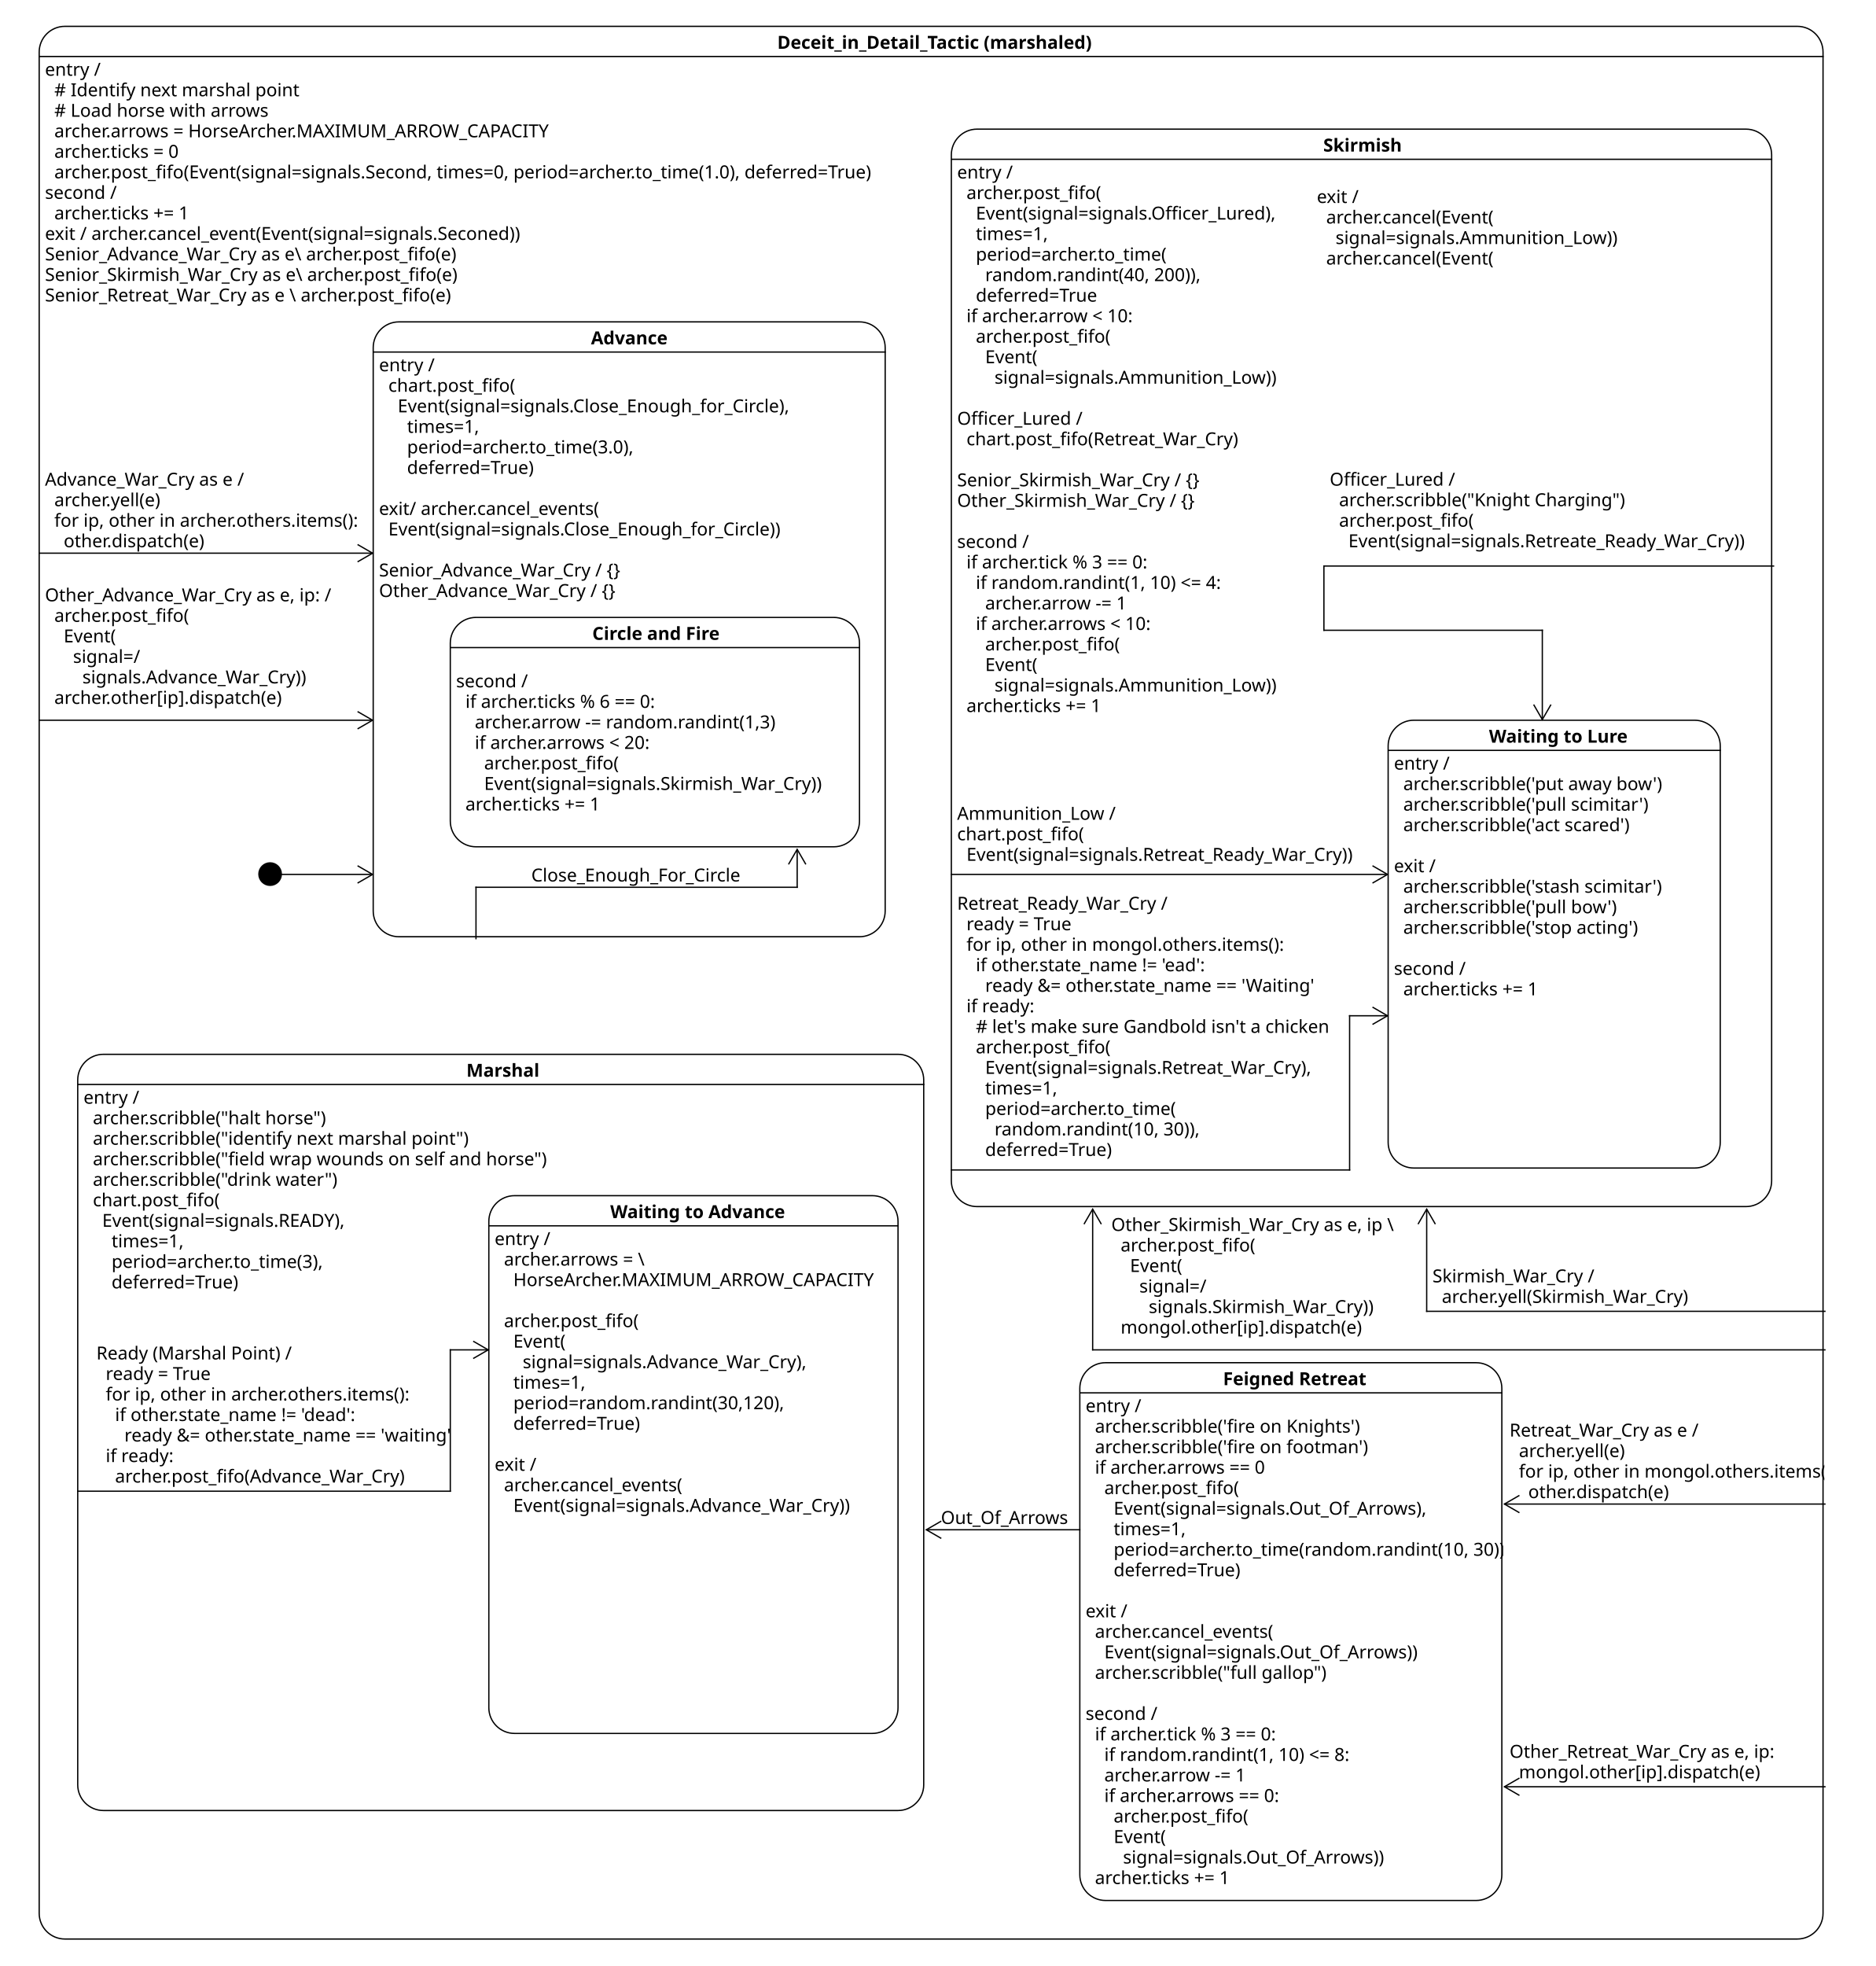
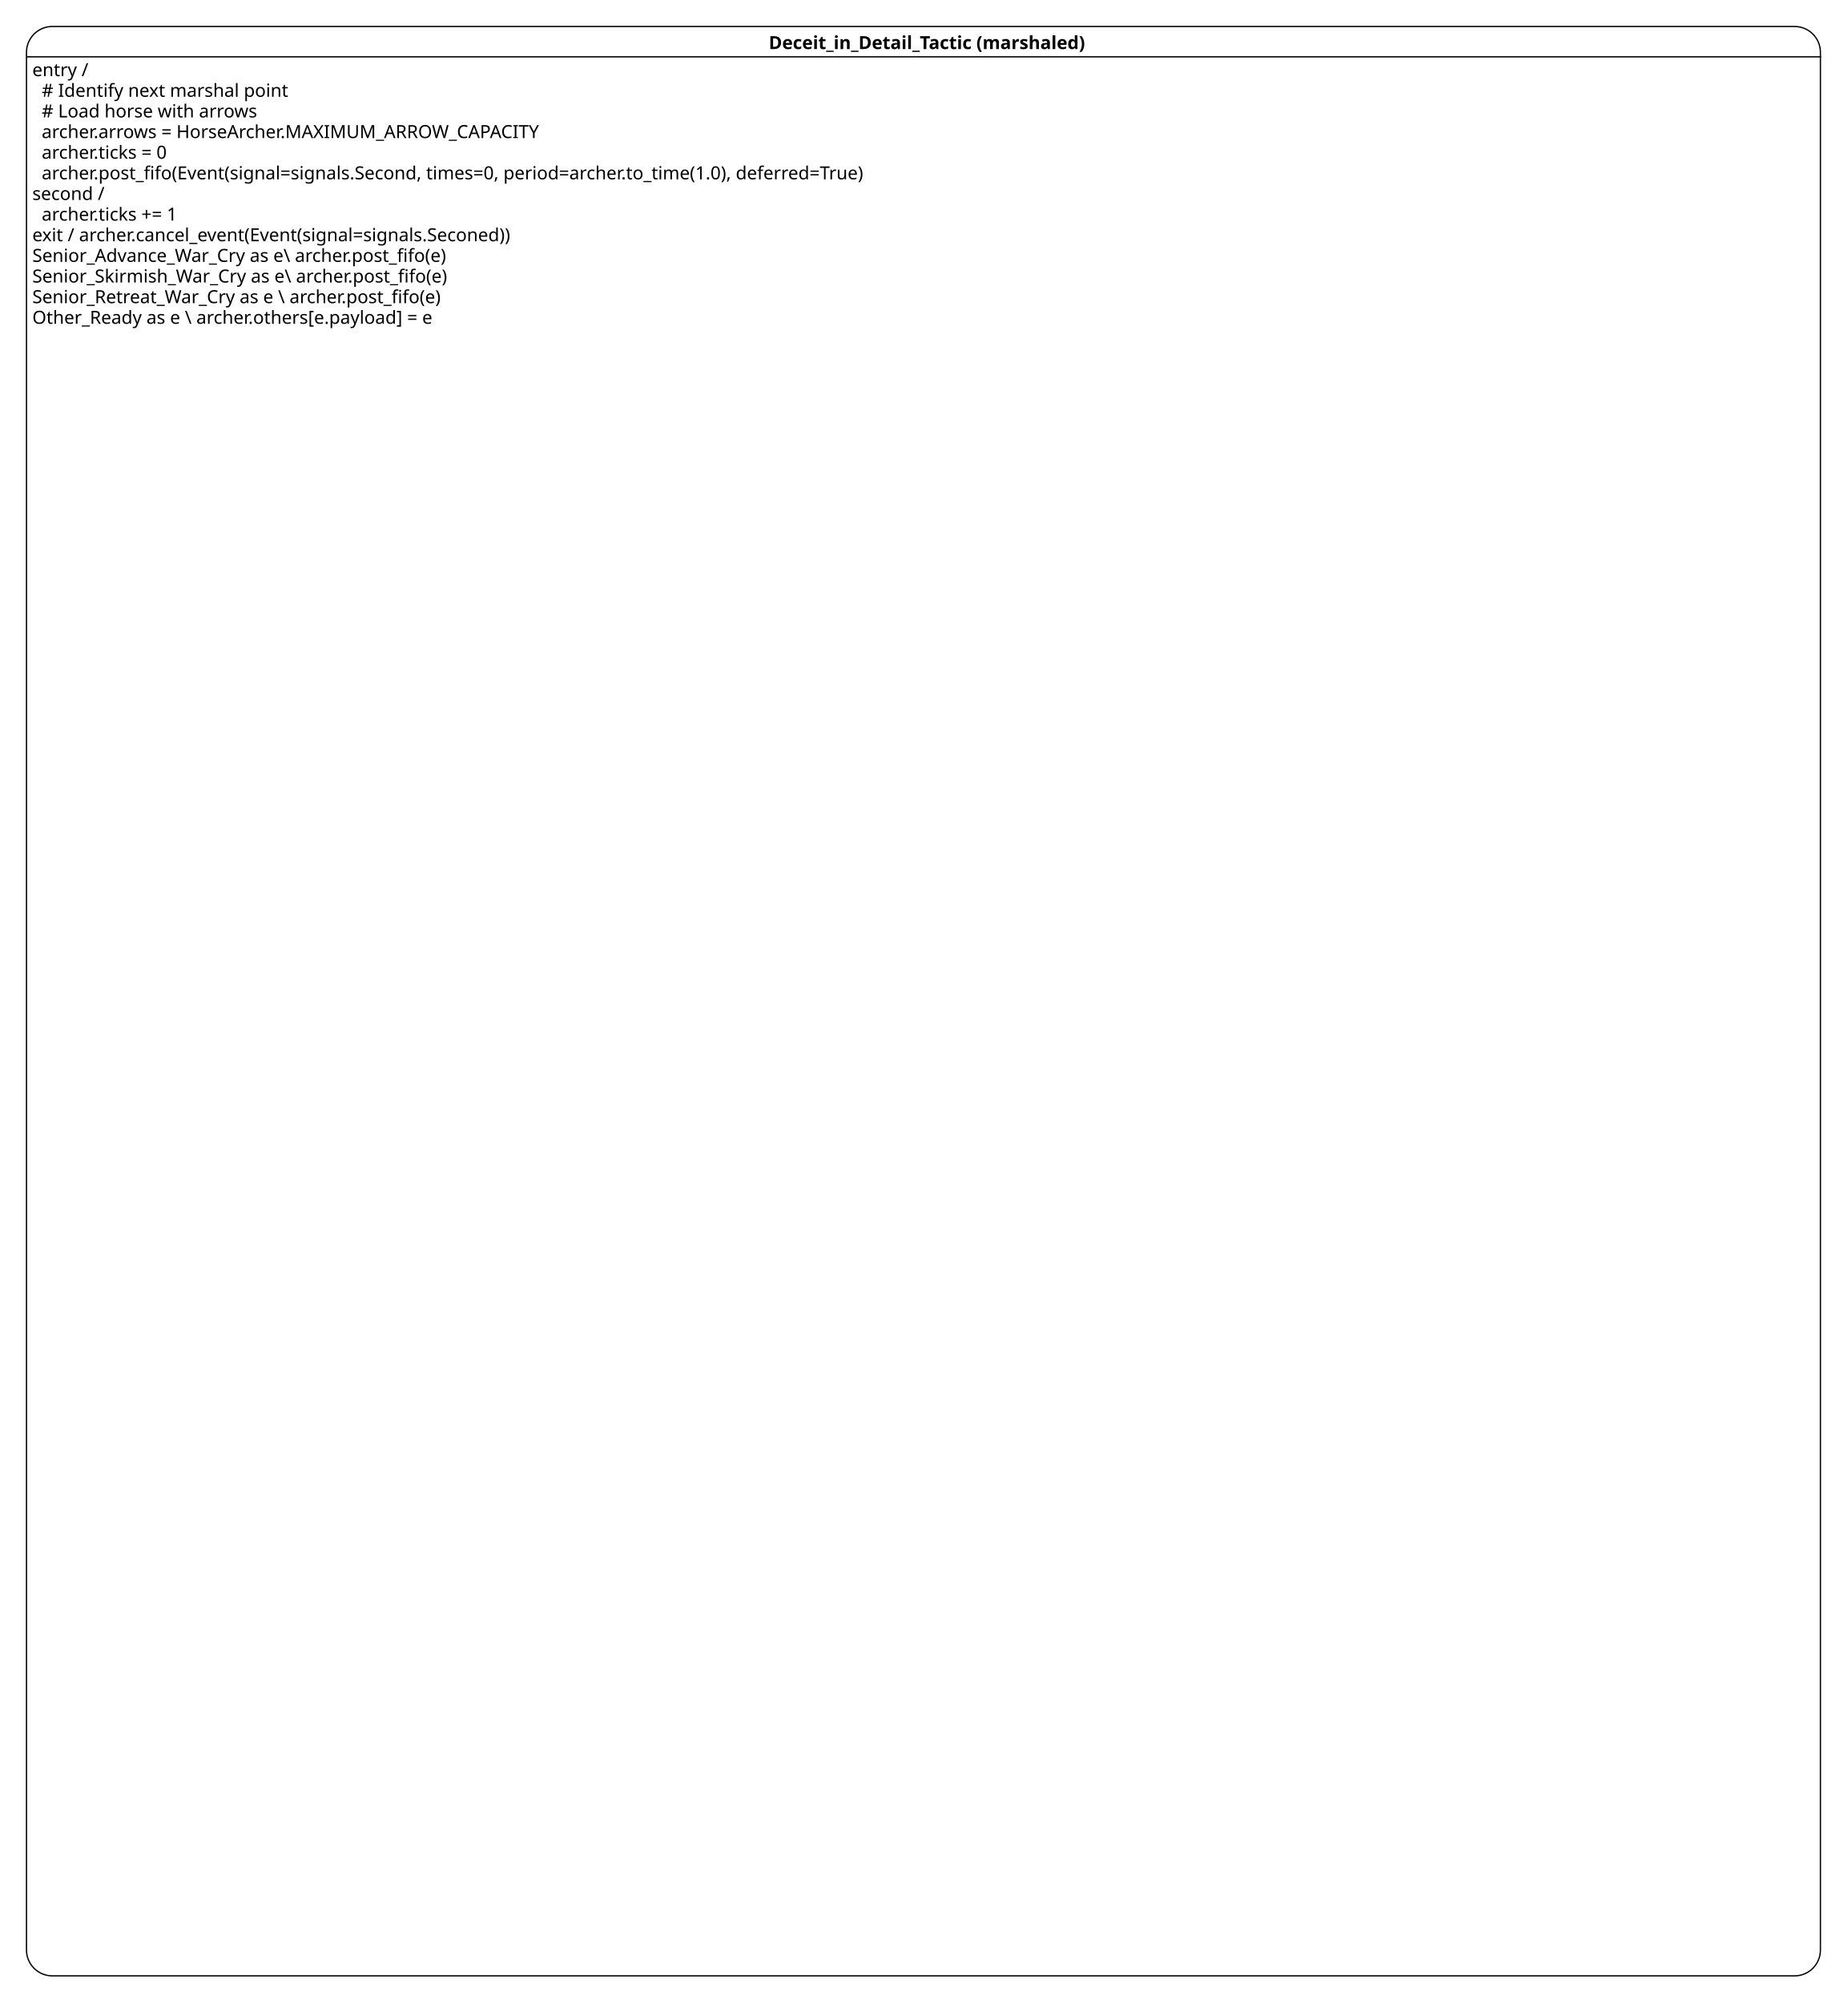
- <svg xmlns="http://www.w3.org/2000/svg" fill-opacity="1" color-rendering="auto" color-interpolation="auto" text-rendering="auto" stroke="black" stroke-linecap="square" width="1460" stroke-miterlimit="10" shape-rendering="auto" stroke-opacity="1" fill="black" stroke-dasharray="none" font-weight="normal" stroke-width="1" viewBox="480 180 1460 1530" height="1530" font-family="'Dialog'" font-style="normal" stroke-linejoin="miter" font-size="12px" stroke-dashoffset="0" image-rendering="auto">
+ <svg xmlns="http://www.w3.org/2000/svg" fill-opacity="1" color-rendering="auto" color-interpolation="auto" text-rendering="auto" stroke="black" stroke-linecap="square" width="1430" stroke-miterlimit="10" shape-rendering="auto" stroke-opacity="1" fill="black" stroke-dasharray="none" font-weight="normal" stroke-width="1" viewBox="30 -20 1430 1550" height="1550" font-family="'Dialog'" font-style="normal" stroke-linejoin="miter" font-size="12px" stroke-dashoffset="0" image-rendering="auto">
  <defs id="genericDefs" />
  <g>
    <defs id="defs1">
      <clipPath clipPathUnits="userSpaceOnUse" id="clipPath1">
        <path d="M0 0 L2147483647 0 L2147483647 2147483647 L0 2147483647 L0 0 Z" />
      </clipPath>
      <clipPath clipPathUnits="userSpaceOnUse" id="clipPath2">
-         <path d="M0 0 L0 80 L350 80 L350 0 Z" />
-       </clipPath>
-       <clipPath clipPathUnits="userSpaceOnUse" id="clipPath3">
-         <path d="M0 0 L0 130 L310 130 L310 0 Z" />
-       </clipPath>
-       <clipPath clipPathUnits="userSpaceOnUse" id="clipPath4">
-         <path d="M0 0 L0 220 L320 220 L320 0 Z" />
-       </clipPath>
-       <clipPath clipPathUnits="userSpaceOnUse" id="clipPath5">
-         <path d="M0 0 L0 140 L250 140 L250 0 Z" />
-       </clipPath>
-       <clipPath clipPathUnits="userSpaceOnUse" id="clipPath6">
-         <path d="M0 0 L0 60 L230 60 L230 0 Z" />
-       </clipPath>
-       <clipPath clipPathUnits="userSpaceOnUse" id="clipPath7">
-         <path d="M0 0 L0 130 L250 130 L250 0 Z" />
-       </clipPath>
-       <clipPath clipPathUnits="userSpaceOnUse" id="clipPath8">
-         <path d="M0 0 L0 80 L250 80 L250 0 Z" />
-       </clipPath>
-       <clipPath clipPathUnits="userSpaceOnUse" id="clipPath9">
-         <path d="M0 0 L0 60 L220 60 L220 0 Z" />
-       </clipPath>
-       <clipPath clipPathUnits="userSpaceOnUse" id="clipPath10">
-         <path d="M0 0 L0 420 L320 420 L320 0 Z" />
-       </clipPath>
-       <clipPath clipPathUnits="userSpaceOnUse" id="clipPath11">
-         <path d="M0 0 L0 180 L320 180 L320 0 Z" />
-       </clipPath>
-       <clipPath clipPathUnits="userSpaceOnUse" id="clipPath12">
-         <path d="M0 0 L0 590 L660 590 L660 0 Z" />
-       </clipPath>
-       <clipPath clipPathUnits="userSpaceOnUse" id="clipPath13">
-         <path d="M0 0 L0 60 L320 60 L320 0 Z" />
-       </clipPath>
-       <clipPath clipPathUnits="userSpaceOnUse" id="clipPath14">
-         <path d="M0 0 L0 20 L20 20 L20 0 Z" />
-       </clipPath>
-       <clipPath clipPathUnits="userSpaceOnUse" id="clipPath15">
-         <path d="M0 0 L0 420 L330 420 L330 0 Z" />
-       </clipPath>
-       <clipPath clipPathUnits="userSpaceOnUse" id="clipPath16">
-         <path d="M0 0 L0 350 L260 350 L260 0 Z" />
-       </clipPath>
-       <clipPath clipPathUnits="userSpaceOnUse" id="clipPath17">
-         <path d="M0 0 L0 480 L400 480 L400 0 Z" />
-       </clipPath>
-       <clipPath clipPathUnits="userSpaceOnUse" id="clipPath18">
-         <path d="M0 0 L0 840 L640 840 L640 0 Z" />
-       </clipPath>
-       <clipPath clipPathUnits="userSpaceOnUse" id="clipPath19">
-         <path d="M0 0 L0 1490 L1390 1490 L1390 0 Z" />
-       </clipPath>
-       <clipPath clipPathUnits="userSpaceOnUse" id="clipPath20">
-         <path d="M0 0 L0 150 L380 150 L380 0 Z" />
-       </clipPath>
-       <clipPath clipPathUnits="userSpaceOnUse" id="clipPath21">
-         <path d="M0 0 L0 40 L280 40 L280 0 Z" />
-       </clipPath>
-       <clipPath clipPathUnits="userSpaceOnUse" id="clipPath22">
-         <path d="M0 0 L0 150 L600 150 L600 0 Z" />
-       </clipPath>
-       <clipPath clipPathUnits="userSpaceOnUse" id="clipPath23">
-         <path d="M0 0 L0 60 L290 60 L290 0 Z" />
-       </clipPath>
-       <clipPath clipPathUnits="userSpaceOnUse" id="clipPath24">
-         <path d="M0 0 L0 120 L340 120 L340 0 Z" />
-       </clipPath>
-       <clipPath clipPathUnits="userSpaceOnUse" id="clipPath25">
-         <path d="M0 0 L0 140 L350 140 L350 0 Z" />
-       </clipPath>
-       <clipPath clipPathUnits="userSpaceOnUse" id="clipPath26">
-         <path d="M0 0 L0 150 L370 150 L370 0 Z" />
-       </clipPath>
-       <clipPath clipPathUnits="userSpaceOnUse" id="clipPath27">
-         <path d="M0 0 L0 100 L280 100 L280 0 Z" />
-       </clipPath>
-       <clipPath clipPathUnits="userSpaceOnUse" id="clipPath28">
-         <path d="M0 0 L0 40 L150 40 L150 0 Z" />
-       </clipPath>
-       <clipPath clipPathUnits="userSpaceOnUse" id="clipPath29">
-         <path d="M0 0 L0 30 L110 30 L110 0 Z" />
-       </clipPath>
-       <clipPath clipPathUnits="userSpaceOnUse" id="clipPath30">
-         <path d="M0 0 L0 40 L370 40 L370 0 Z" />
-       </clipPath>
-       <clipPath clipPathUnits="userSpaceOnUse" id="clipPath31">
-         <path d="M0 0 L0 50 L290 50 L290 0 Z" />
+         <path d="M0 0 L0 1510 L1390 1510 L1390 0 Z" />
      </clipPath>
    </defs>
-     <g font-family="sans-serif" font-size="14px" transform="translate(1500,320)">
-       <text x="5" xml:space="preserve" y="17.969" clip-path="url(#clipPath2)" stroke="none">exit /</text>
-       <text x="5" xml:space="preserve" y="33.938" clip-path="url(#clipPath2)" stroke="none">  archer.cancel(Event(</text>
-       <text x="5" xml:space="preserve" y="49.906" clip-path="url(#clipPath2)" stroke="none">    signal=signals.Ammunition_Low))</text>
-       <text x="5" xml:space="preserve" y="65.875" clip-path="url(#clipPath2)" stroke="none">  archer.cancel(Event(</text>
-       <text x="5" xml:space="preserve" y="81.844" clip-path="url(#clipPath2)" stroke="none">    </text>
+     <g fill="rgb(255,255,255)" fill-opacity="0" transform="translate(50,0)" stroke-opacity="0" stroke="rgb(255,255,255)">
+       <rect x="0.5" y="0.5" clip-path="url(#clipPath2)" width="1388.5" rx="20" ry="20" height="1508.5" stroke="none" />
    </g>
-     <g font-family="sans-serif" font-size="14px" transform="translate(1510,540)">
-       <text x="5" xml:space="preserve" y="17.969" clip-path="url(#clipPath2)" stroke="none">Officer_Lured /</text>
-       <text x="5" xml:space="preserve" y="33.938" clip-path="url(#clipPath2)" stroke="none">  archer.scribble("Knight Charging")</text>
-       <text x="5" xml:space="preserve" y="49.906" clip-path="url(#clipPath2)" stroke="none">  archer.post_fifo(</text>
-       <text x="5" xml:space="preserve" y="65.875" clip-path="url(#clipPath2)" stroke="none">    Event(signal=signals.Retreate_Ready_War_Cry))</text>
-     </g>
-     <g font-family="sans-serif" font-size="14px" transform="translate(550,1220)">
-       <text x="5" xml:space="preserve" y="17.969" clip-path="url(#clipPath3)" stroke="none">Ready (Marshal Point) /</text>
-       <text x="5" xml:space="preserve" y="33.938" clip-path="url(#clipPath3)" stroke="none">  ready = True</text>
-       <text x="5" xml:space="preserve" y="49.906" clip-path="url(#clipPath3)" stroke="none">  for ip, other in archer.others.items():</text>
-       <text x="5" xml:space="preserve" y="65.875" clip-path="url(#clipPath3)" stroke="none">    if other.state_name != 'dead':</text>
-       <text x="5" xml:space="preserve" y="81.844" clip-path="url(#clipPath3)" stroke="none">      ready &amp;= other.state_name == 'waiting'</text>
-       <text x="5" xml:space="preserve" y="97.812" clip-path="url(#clipPath3)" stroke="none">  if ready:</text>
-       <text x="5" xml:space="preserve" y="113.781" clip-path="url(#clipPath3)" stroke="none">    archer.post_fifo(Advance_War_Cry)</text>
-     </g>
-     <g font-family="sans-serif" font-size="14px" transform="translate(1220,870)">
-       <text x="5" xml:space="preserve" y="17.969" clip-path="url(#clipPath4)" stroke="none">Retreat_Ready_War_Cry /</text>
-       <text x="5" xml:space="preserve" y="33.938" clip-path="url(#clipPath4)" stroke="none">  ready = True</text>
-       <text x="5" xml:space="preserve" y="49.906" clip-path="url(#clipPath4)" stroke="none">  for ip, other in mongol.others.items():</text>
-       <text x="5" xml:space="preserve" y="65.875" clip-path="url(#clipPath4)" stroke="none">    if other.state_name != 'ead':</text>
-       <text x="5" xml:space="preserve" y="81.844" clip-path="url(#clipPath4)" stroke="none">      ready &amp;= other.state_name == 'Waiting'</text>
-       <text x="5" xml:space="preserve" y="97.812" clip-path="url(#clipPath4)" stroke="none">  if ready:</text>
-       <text x="5" xml:space="preserve" y="113.781" clip-path="url(#clipPath4)" stroke="none">    # let's make sure Gandbold isn't a chicken</text>
-       <text x="5" xml:space="preserve" y="129.75" clip-path="url(#clipPath4)" stroke="none">    archer.post_fifo(</text>
-       <text x="5" xml:space="preserve" y="145.719" clip-path="url(#clipPath4)" stroke="none">      Event(signal=signals.Retreat_War_Cry),</text>
-       <text x="5" xml:space="preserve" y="161.688" clip-path="url(#clipPath4)" stroke="none">      times=1,</text>
-       <text x="5" xml:space="preserve" y="177.656" clip-path="url(#clipPath4)" stroke="none">      period=archer.to_time(</text>
-       <text x="5" xml:space="preserve" y="193.625" clip-path="url(#clipPath4)" stroke="none">        random.randint(10, 30)),</text>
-       <text x="5" xml:space="preserve" y="209.594" clip-path="url(#clipPath4)" stroke="none">      deferred=True)</text>
-     </g>
-     <g font-family="sans-serif" font-size="14px" transform="translate(510,630)">
-       <text x="5" xml:space="preserve" y="17.969" clip-path="url(#clipPath5)" stroke="none">Other_Advance_War_Cry as e, ip: /</text>
-       <text x="5" xml:space="preserve" y="33.938" clip-path="url(#clipPath5)" stroke="none">  archer.post_fifo(</text>
-       <text x="5" xml:space="preserve" y="49.906" clip-path="url(#clipPath5)" stroke="none">    Event(</text>
-       <text x="5" xml:space="preserve" y="65.875" clip-path="url(#clipPath5)" stroke="none">      signal=/</text>
-       <text x="5" xml:space="preserve" y="81.844" clip-path="url(#clipPath5)" stroke="none">        signals.Advance_War_Cry))</text>
-       <text x="5" xml:space="preserve" y="97.812" clip-path="url(#clipPath5)" stroke="none">  archer.other[ip].dispatch(e)</text>
-     </g>
-     <g font-family="sans-serif" font-size="14px" transform="translate(1650,1530)">
-       <text x="5" xml:space="preserve" y="17.969" clip-path="url(#clipPath6)" stroke="none">Other_Retreat_War_Cry as e, ip:</text>
-       <text x="5" xml:space="preserve" y="33.938" clip-path="url(#clipPath6)" stroke="none">  mongol.other[ip].dispatch(e)</text>
-     </g>
-     <g font-family="sans-serif" font-size="14px" transform="translate(1340,1120)">
-       <text x="5" xml:space="preserve" y="17.969" clip-path="url(#clipPath7)" stroke="none">Other_Skirmish_War_Cry as e, ip \</text>
-       <text x="5" xml:space="preserve" y="33.938" clip-path="url(#clipPath7)" stroke="none">  archer.post_fifo(</text>
-       <text x="5" xml:space="preserve" y="49.906" clip-path="url(#clipPath7)" stroke="none">    Event(</text>
-       <text x="5" xml:space="preserve" y="65.875" clip-path="url(#clipPath7)" stroke="none">      signal=/</text>
-       <text x="5" xml:space="preserve" y="81.844" clip-path="url(#clipPath7)" stroke="none">        signals.Skirmish_War_Cry))</text>
-       <text x="5" xml:space="preserve" y="97.812" clip-path="url(#clipPath7)" stroke="none">  mongol.other[ip].dispatch(e)</text>
-     </g>
-     <g font-family="sans-serif" font-size="14px" transform="translate(1650,1280)">
-       <text x="5" xml:space="preserve" y="17.969" clip-path="url(#clipPath8)" stroke="none">Retreat_War_Cry as e /</text>
-       <text x="5" xml:space="preserve" y="33.938" clip-path="url(#clipPath8)" stroke="none">  archer.yell(e)</text>
-       <text x="5" xml:space="preserve" y="49.906" clip-path="url(#clipPath8)" stroke="none">  for ip, other in mongol.others.items()</text>
-       <text x="5" xml:space="preserve" y="65.875" clip-path="url(#clipPath8)" stroke="none">    other.dispatch(e)</text>
-     </g>
-     <g font-family="sans-serif" font-size="14px" transform="translate(1590,1160)">
-       <text x="5" xml:space="preserve" y="17.969" clip-path="url(#clipPath9)" stroke="none">Skirmish_War_Cry /</text>
-       <text x="5" xml:space="preserve" y="33.938" clip-path="url(#clipPath9)" stroke="none">  archer.yell(Skirmish_War_Cry)</text>
-     </g>
-     <g font-family="sans-serif" font-size="14px" transform="translate(510,540)">
-       <text x="5" xml:space="preserve" y="17.969" clip-path="url(#clipPath8)" stroke="none">Advance_War_Cry as e /</text>
-       <text x="5" xml:space="preserve" y="33.938" clip-path="url(#clipPath8)" stroke="none">  archer.yell(e)</text>
-       <text x="5" xml:space="preserve" y="49.906" clip-path="url(#clipPath8)" stroke="none">  for ip, other in archer.others.items():</text>
-       <text x="5" xml:space="preserve" y="65.875" clip-path="url(#clipPath8)" stroke="none">    other.dispatch(e)</text>
-     </g>
-     <g fill="rgb(255,255,255)" fill-opacity="0" transform="translate(860,1110)" stroke-opacity="0" stroke="rgb(255,255,255)">
-       <rect x="0.5" y="0.5" clip-path="url(#clipPath10)" width="318.5" rx="20" ry="20" height="418.5" stroke="none" />
-     </g>
-     <g transform="translate(860,1110)">
-       <rect x="0.5" y="0.5" clip-path="url(#clipPath10)" fill="none" width="318.5" rx="20" ry="20" height="418.5" />
-       <text x="95" font-size="14px" y="17.969" clip-path="url(#clipPath10)" font-family="sans-serif" stroke="none" font-weight="bold" xml:space="preserve">Waiting to Advance</text>
-       <path fill="none" d="M1 23.969 L319 23.969" clip-path="url(#clipPath10)" />
-       <text x="5" font-size="14px" y="38.938" clip-path="url(#clipPath10)" font-family="sans-serif" stroke="none" xml:space="preserve">entry /</text>
-       <text x="5" font-size="14px" y="54.906" clip-path="url(#clipPath10)" font-family="sans-serif" stroke="none" xml:space="preserve">  archer.arrows = \</text>
-       <text x="5" font-size="14px" y="70.875" clip-path="url(#clipPath10)" font-family="sans-serif" stroke="none" xml:space="preserve">    HorseArcher.MAXIMUM_ARROW_CAPACITY</text>
-       <text x="5" font-size="14px" y="86.844" clip-path="url(#clipPath10)" font-family="sans-serif" stroke="none" xml:space="preserve">    </text>
-       <text x="5" font-size="14px" y="102.812" clip-path="url(#clipPath10)" font-family="sans-serif" stroke="none" xml:space="preserve">  archer.post_fifo(</text>
-       <text x="5" font-size="14px" y="118.781" clip-path="url(#clipPath10)" font-family="sans-serif" stroke="none" xml:space="preserve">    Event(</text>
-       <text x="5" font-size="14px" y="134.75" clip-path="url(#clipPath10)" font-family="sans-serif" stroke="none" xml:space="preserve">      signal=signals.Advance_War_Cry),</text>
-       <text x="5" font-size="14px" y="150.719" clip-path="url(#clipPath10)" font-family="sans-serif" stroke="none" xml:space="preserve">    times=1,</text>
-       <text x="5" font-size="14px" y="166.688" clip-path="url(#clipPath10)" font-family="sans-serif" stroke="none" xml:space="preserve">    period=random.randint(30,120),</text>
-       <text x="5" font-size="14px" y="182.656" clip-path="url(#clipPath10)" font-family="sans-serif" stroke="none" xml:space="preserve">    deferred=True)</text>
-       <text x="5" font-size="14px" y="198.625" clip-path="url(#clipPath10)" font-family="sans-serif" stroke="none" xml:space="preserve">  </text>
-       <text x="5" font-size="14px" y="214.594" clip-path="url(#clipPath10)" font-family="sans-serif" stroke="none" xml:space="preserve">exit /</text>
-       <text x="5" font-size="14px" y="230.562" clip-path="url(#clipPath10)" font-family="sans-serif" stroke="none" xml:space="preserve">  archer.cancel_events(</text>
-       <text x="5" font-size="14px" y="246.531" clip-path="url(#clipPath10)" font-family="sans-serif" stroke="none" xml:space="preserve">    Event(signal=signals.Advance_War_Cry))</text>
-       <text x="5" font-size="14px" y="262.5" clip-path="url(#clipPath10)" font-family="sans-serif" stroke="none" xml:space="preserve">  </text>
-     </g>
-     <g fill="rgb(255,255,255)" fill-opacity="0" transform="translate(830,660)" stroke-opacity="0" stroke="rgb(255,255,255)">
-       <rect x="0.5" y="0.5" clip-path="url(#clipPath11)" width="318.5" rx="20" ry="20" height="178.5" stroke="none" />
-     </g>
-     <g transform="translate(830,660)">
-       <rect x="0.5" y="0.5" clip-path="url(#clipPath11)" fill="none" width="318.5" rx="20" ry="20" height="178.5" />
-       <text x="111" font-size="14px" y="17.969" clip-path="url(#clipPath11)" font-family="sans-serif" stroke="none" font-weight="bold" xml:space="preserve">Circle and Fire</text>
-       <path fill="none" d="M1 23.969 L319 23.969" clip-path="url(#clipPath11)" />
-       <text x="5" font-size="14px" y="38.938" clip-path="url(#clipPath11)" font-family="sans-serif" stroke="none" xml:space="preserve">   </text>
-       <text x="5" font-size="14px" y="54.906" clip-path="url(#clipPath11)" font-family="sans-serif" stroke="none" xml:space="preserve">second /</text>
-       <text x="5" font-size="14px" y="70.875" clip-path="url(#clipPath11)" font-family="sans-serif" stroke="none" xml:space="preserve">  if archer.ticks % 6 == 0:</text>
-       <text x="5" font-size="14px" y="86.844" clip-path="url(#clipPath11)" font-family="sans-serif" stroke="none" xml:space="preserve">    archer.arrow -= random.randint(1,3)</text>
-       <text x="5" font-size="14px" y="102.812" clip-path="url(#clipPath11)" font-family="sans-serif" stroke="none" xml:space="preserve">    if archer.arrows &lt; 20:</text>
-       <text x="5" font-size="14px" y="118.781" clip-path="url(#clipPath11)" font-family="sans-serif" stroke="none" xml:space="preserve">      archer.post_fifo(</text>
-       <text x="5" font-size="14px" y="134.75" clip-path="url(#clipPath11)" font-family="sans-serif" stroke="none" xml:space="preserve">      Event(signal=signals.Skirmish_War_Cry))</text>
-       <text x="5" font-size="14px" y="150.719" clip-path="url(#clipPath11)" font-family="sans-serif" stroke="none" xml:space="preserve">  archer.ticks += 1  </text>
-     </g>
-     <g fill="rgb(255,255,255)" fill-opacity="0" transform="translate(540,1000)" stroke-opacity="0" stroke="rgb(255,255,255)">
-       <rect x="0.5" y="0.5" clip-path="url(#clipPath12)" width="658.5" rx="20" ry="20" height="588.5" stroke="none" />
-     </g>
-     <g transform="translate(540,1000)">
-       <rect x="0.5" y="0.5" clip-path="url(#clipPath12)" fill="none" width="658.5" rx="20" ry="20" height="588.5" />
-       <text x="303" font-size="14px" y="17.969" clip-path="url(#clipPath12)" font-family="sans-serif" stroke="none" font-weight="bold" xml:space="preserve">Marshal</text>
-       <path fill="none" d="M1 23.969 L659 23.969" clip-path="url(#clipPath12)" />
-       <text x="5" font-size="14px" y="38.938" clip-path="url(#clipPath12)" font-family="sans-serif" stroke="none" xml:space="preserve">entry / </text>
-       <text x="5" font-size="14px" y="54.906" clip-path="url(#clipPath12)" font-family="sans-serif" stroke="none" xml:space="preserve">  archer.scribble("halt horse")</text>
-       <text x="5" font-size="14px" y="70.875" clip-path="url(#clipPath12)" font-family="sans-serif" stroke="none" xml:space="preserve">  archer.scribble("identify next marshal point")</text>
-       <text x="5" font-size="14px" y="86.844" clip-path="url(#clipPath12)" font-family="sans-serif" stroke="none" xml:space="preserve">  archer.scribble("field wrap wounds on self and horse")</text>
-       <text x="5" font-size="14px" y="102.812" clip-path="url(#clipPath12)" font-family="sans-serif" stroke="none" xml:space="preserve">  archer.scribble("drink water")</text>
-       <text x="5" font-size="14px" y="118.781" clip-path="url(#clipPath12)" font-family="sans-serif" stroke="none" xml:space="preserve">  chart.post_fifo(</text>
-       <text x="5" font-size="14px" y="134.75" clip-path="url(#clipPath12)" font-family="sans-serif" stroke="none" xml:space="preserve">    Event(signal=signals.READY),</text>
-       <text x="5" font-size="14px" y="150.719" clip-path="url(#clipPath12)" font-family="sans-serif" stroke="none" xml:space="preserve">      times=1,</text>
-       <text x="5" font-size="14px" y="166.688" clip-path="url(#clipPath12)" font-family="sans-serif" stroke="none" xml:space="preserve">      period=archer.to_time(3),</text>
-       <text x="5" font-size="14px" y="182.656" clip-path="url(#clipPath12)" font-family="sans-serif" stroke="none" xml:space="preserve">      deferred=True)</text>
-     </g>
-     <g font-family="sans-serif" font-size="14px" transform="translate(1220,800)">
-       <text x="5" xml:space="preserve" y="17.969" clip-path="url(#clipPath13)" stroke="none">Ammunition_Low /</text>
-       <text x="5" xml:space="preserve" y="33.938" clip-path="url(#clipPath13)" stroke="none">chart.post_fifo(</text>
-       <text x="5" xml:space="preserve" y="49.906" clip-path="url(#clipPath13)" stroke="none">  Event(signal=signals.Retreat_Ready_War_Cry))</text>
-     </g>
-     <g transform="translate(680,850)">
-       <circle r="8.75" clip-path="url(#clipPath14)" cx="10.25" cy="10.25" stroke="none" />
-       <circle fill="none" r="8.75" clip-path="url(#clipPath14)" cx="10.25" cy="10.25" />
-     </g>
-     <g fill="rgb(255,255,255)" fill-opacity="0" transform="translate(1320,1240)" stroke-opacity="0" stroke="rgb(255,255,255)">
-       <rect x="0.5" y="0.5" clip-path="url(#clipPath15)" width="328.5" rx="20" ry="20" height="418.5" stroke="none" />
-     </g>
-     <g transform="translate(1320,1240)">
-       <rect x="0.5" y="0.5" clip-path="url(#clipPath15)" fill="none" width="328.5" rx="20" ry="20" height="418.5" />
-       <text x="112" font-size="14px" y="17.969" clip-path="url(#clipPath15)" font-family="sans-serif" stroke="none" font-weight="bold" xml:space="preserve">Feigned Retreat</text>
-       <path fill="none" d="M1 23.969 L329 23.969" clip-path="url(#clipPath15)" />
-       <text x="5" font-size="14px" y="38.938" clip-path="url(#clipPath15)" font-family="sans-serif" stroke="none" xml:space="preserve">entry / </text>
-       <text x="5" font-size="14px" y="54.906" clip-path="url(#clipPath15)" font-family="sans-serif" stroke="none" xml:space="preserve">  archer.scribble('fire on Knights')</text>
-       <text x="5" font-size="14px" y="70.875" clip-path="url(#clipPath15)" font-family="sans-serif" stroke="none" xml:space="preserve">  archer.scribble('fire on footman')</text>
-       <text x="5" font-size="14px" y="86.844" clip-path="url(#clipPath15)" font-family="sans-serif" stroke="none" xml:space="preserve">  if archer.arrows == 0</text>
-       <text x="5" font-size="14px" y="102.812" clip-path="url(#clipPath15)" font-family="sans-serif" stroke="none" xml:space="preserve">    archer.post_fifo(</text>
-       <text x="5" font-size="14px" y="118.781" clip-path="url(#clipPath15)" font-family="sans-serif" stroke="none" xml:space="preserve">      Event(signal=signals.Out_Of_Arrows),</text>
-       <text x="5" font-size="14px" y="134.75" clip-path="url(#clipPath15)" font-family="sans-serif" stroke="none" xml:space="preserve">      times=1,</text>
-       <text x="5" font-size="14px" y="150.719" clip-path="url(#clipPath15)" font-family="sans-serif" stroke="none" xml:space="preserve">      period=archer.to_time(random.randint(10, 30)),</text>
-       <text x="5" font-size="14px" y="166.688" clip-path="url(#clipPath15)" font-family="sans-serif" stroke="none" xml:space="preserve">      deferred=True)</text>
-       <text x="5" font-size="14px" y="198.625" clip-path="url(#clipPath15)" font-family="sans-serif" stroke="none" xml:space="preserve">exit /</text>
-       <text x="5" font-size="14px" y="214.594" clip-path="url(#clipPath15)" font-family="sans-serif" stroke="none" xml:space="preserve">  archer.cancel_events(</text>
-       <text x="5" font-size="14px" y="230.562" clip-path="url(#clipPath15)" font-family="sans-serif" stroke="none" xml:space="preserve">    Event(signal=signals.Out_Of_Arrows))</text>
-       <text x="5" font-size="14px" y="246.531" clip-path="url(#clipPath15)" font-family="sans-serif" stroke="none" xml:space="preserve">  archer.scribble("full gallop")</text>
-       <text x="5" font-size="14px" y="278.469" clip-path="url(#clipPath15)" font-family="sans-serif" stroke="none" xml:space="preserve">second /</text>
-       <text x="5" font-size="14px" y="294.438" clip-path="url(#clipPath15)" font-family="sans-serif" stroke="none" xml:space="preserve">  if archer.tick % 3 == 0:</text>
-       <text x="5" font-size="14px" y="310.406" clip-path="url(#clipPath15)" font-family="sans-serif" stroke="none" xml:space="preserve">    if random.randint(1, 10) &lt;= 8:</text>
-       <text x="5" font-size="14px" y="326.375" clip-path="url(#clipPath15)" font-family="sans-serif" stroke="none" xml:space="preserve">    archer.arrow -= 1</text>
-       <text x="5" font-size="14px" y="342.344" clip-path="url(#clipPath15)" font-family="sans-serif" stroke="none" xml:space="preserve">    if archer.arrows == 0:</text>
-       <text x="5" font-size="14px" y="358.312" clip-path="url(#clipPath15)" font-family="sans-serif" stroke="none" xml:space="preserve">      archer.post_fifo(</text>
-       <text x="5" font-size="14px" y="374.281" clip-path="url(#clipPath15)" font-family="sans-serif" stroke="none" xml:space="preserve">      Event(</text>
-       <text x="5" font-size="14px" y="390.25" clip-path="url(#clipPath15)" font-family="sans-serif" stroke="none" xml:space="preserve">        signal=signals.Out_Of_Arrows))</text>
-       <text x="5" font-size="14px" y="406.219" clip-path="url(#clipPath15)" font-family="sans-serif" stroke="none" xml:space="preserve">  archer.ticks += 1          </text>
-       <text x="5" font-size="14px" y="438.156" clip-path="url(#clipPath15)" font-family="sans-serif" stroke="none" xml:space="preserve">Retreat_War_Cry / {}</text>
-       <text x="5" font-size="14px" y="454.125" clip-path="url(#clipPath15)" font-family="sans-serif" stroke="none" xml:space="preserve">Other_Retreat_War_Cry / {}</text>
-     </g>
-     <g fill="rgb(255,255,255)" fill-opacity="0" transform="translate(1560,740)" stroke-opacity="0" stroke="rgb(255,255,255)">
-       <rect x="0.5" y="0.5" clip-path="url(#clipPath16)" width="258.5" rx="20" ry="20" height="348.5" stroke="none" />
-     </g>
-     <g transform="translate(1560,740)">
-       <rect x="0.5" y="0.5" clip-path="url(#clipPath16)" fill="none" width="258.5" rx="20" ry="20" height="348.5" />
-       <text x="79" font-size="14px" y="17.969" clip-path="url(#clipPath16)" font-family="sans-serif" stroke="none" font-weight="bold" xml:space="preserve">Waiting to Lure</text>
-       <path fill="none" d="M1 23.969 L259 23.969" clip-path="url(#clipPath16)" />
-       <text x="5" font-size="14px" y="38.938" clip-path="url(#clipPath16)" font-family="sans-serif" stroke="none" xml:space="preserve">entry /</text>
-       <text x="5" font-size="14px" y="54.906" clip-path="url(#clipPath16)" font-family="sans-serif" stroke="none" xml:space="preserve">  archer.scribble('put away bow')</text>
-       <text x="5" font-size="14px" y="70.875" clip-path="url(#clipPath16)" font-family="sans-serif" stroke="none" xml:space="preserve">  archer.scribble('pull scimitar')</text>
-       <text x="5" font-size="14px" y="86.844" clip-path="url(#clipPath16)" font-family="sans-serif" stroke="none" xml:space="preserve">  archer.scribble('act scared')</text>
-       <text x="5" font-size="14px" y="118.781" clip-path="url(#clipPath16)" font-family="sans-serif" stroke="none" xml:space="preserve">exit /</text>
-       <text x="5" font-size="14px" y="134.75" clip-path="url(#clipPath16)" font-family="sans-serif" stroke="none" xml:space="preserve">  archer.scribble('stash scimitar')</text>
-       <text x="5" font-size="14px" y="150.719" clip-path="url(#clipPath16)" font-family="sans-serif" stroke="none" xml:space="preserve">  archer.scribble('pull bow')</text>
-       <text x="5" font-size="14px" y="166.688" clip-path="url(#clipPath16)" font-family="sans-serif" stroke="none" xml:space="preserve">  archer.scribble('stop acting')</text>
-       <text x="5" font-size="14px" y="182.656" clip-path="url(#clipPath16)" font-family="sans-serif" stroke="none" xml:space="preserve">  </text>
-       <text x="5" font-size="14px" y="198.625" clip-path="url(#clipPath16)" font-family="sans-serif" stroke="none" xml:space="preserve">second /</text>
-       <text x="5" font-size="14px" y="214.594" clip-path="url(#clipPath16)" font-family="sans-serif" stroke="none" xml:space="preserve">  archer.ticks += 1</text>
-       <text x="5" font-size="14px" y="246.531" clip-path="url(#clipPath16)" font-family="sans-serif" stroke="none" xml:space="preserve">  </text>
-     </g>
-     <g fill="rgb(255,255,255)" fill-opacity="0" transform="translate(770,430)" stroke-opacity="0" stroke="rgb(255,255,255)">
-       <rect x="0.5" y="0.5" clip-path="url(#clipPath17)" width="398.5" rx="20" ry="20" height="478.5" stroke="none" />
-     </g>
-     <g transform="translate(770,430)">
-       <rect x="0.5" y="0.5" clip-path="url(#clipPath17)" fill="none" width="398.5" rx="20" ry="20" height="478.5" />
-       <text x="170" font-size="14px" y="17.969" clip-path="url(#clipPath17)" font-family="sans-serif" stroke="none" font-weight="bold" xml:space="preserve">Advance</text>
-       <path fill="none" d="M1 23.969 L399 23.969" clip-path="url(#clipPath17)" />
-       <text x="5" font-size="14px" y="38.938" clip-path="url(#clipPath17)" font-family="sans-serif" stroke="none" xml:space="preserve">entry /</text>
-       <text x="5" font-size="14px" y="54.906" clip-path="url(#clipPath17)" font-family="sans-serif" stroke="none" xml:space="preserve">  chart.post_fifo(</text>
-       <text x="5" font-size="14px" y="70.875" clip-path="url(#clipPath17)" font-family="sans-serif" stroke="none" xml:space="preserve">    Event(signal=signals.Close_Enough_for_Circle),</text>
-       <text x="5" font-size="14px" y="86.844" clip-path="url(#clipPath17)" font-family="sans-serif" stroke="none" xml:space="preserve">      times=1,</text>
-       <text x="5" font-size="14px" y="102.812" clip-path="url(#clipPath17)" font-family="sans-serif" stroke="none" xml:space="preserve">      period=archer.to_time(3.0),</text>
-       <text x="5" font-size="14px" y="118.781" clip-path="url(#clipPath17)" font-family="sans-serif" stroke="none" xml:space="preserve">      deferred=True)</text>
-       <text x="5" font-size="14px" y="134.75" clip-path="url(#clipPath17)" font-family="sans-serif" stroke="none" xml:space="preserve">      </text>
-       <text x="5" font-size="14px" y="150.719" clip-path="url(#clipPath17)" font-family="sans-serif" stroke="none" xml:space="preserve">exit/ archer.cancel_events(</text>
-       <text x="5" font-size="14px" y="166.688" clip-path="url(#clipPath17)" font-family="sans-serif" stroke="none" xml:space="preserve">  Event(signal=signals.Close_Enough_for_Circle))</text>
-       <text x="5" font-size="14px" y="182.656" clip-path="url(#clipPath17)" font-family="sans-serif" stroke="none" xml:space="preserve">  </text>
-       <text x="5" font-size="14px" y="198.625" clip-path="url(#clipPath17)" font-family="sans-serif" stroke="none" xml:space="preserve">Senior_Advance_War_Cry / {}</text>
-       <text x="5" font-size="14px" y="214.594" clip-path="url(#clipPath17)" font-family="sans-serif" stroke="none" xml:space="preserve">Other_Advance_War_Cry / {}</text>
-     </g>
-     <g fill="rgb(255,255,255)" fill-opacity="0" transform="translate(1220,280)" stroke-opacity="0" stroke="rgb(255,255,255)">
-       <rect x="0.5" y="0.5" clip-path="url(#clipPath18)" width="638.5" rx="20" ry="20" height="838.5" stroke="none" />
-     </g>
-     <g transform="translate(1220,280)">
-       <rect x="0.5" y="0.5" clip-path="url(#clipPath18)" fill="none" width="638.5" rx="20" ry="20" height="838.5" />
-       <text x="290" font-size="14px" y="17.969" clip-path="url(#clipPath18)" font-family="sans-serif" stroke="none" font-weight="bold" xml:space="preserve">Skirmish</text>
-       <path fill="none" d="M1 23.969 L639 23.969" clip-path="url(#clipPath18)" />
-       <text x="5" font-size="14px" y="38.938" clip-path="url(#clipPath18)" font-family="sans-serif" stroke="none" xml:space="preserve">entry /</text>
-       <text x="5" font-size="14px" y="54.906" clip-path="url(#clipPath18)" font-family="sans-serif" stroke="none" xml:space="preserve">  archer.post_fifo(</text>
-       <text x="5" font-size="14px" y="70.875" clip-path="url(#clipPath18)" font-family="sans-serif" stroke="none" xml:space="preserve">    Event(signal=signals.Officer_Lured),</text>
-       <text x="5" font-size="14px" y="86.844" clip-path="url(#clipPath18)" font-family="sans-serif" stroke="none" xml:space="preserve">    times=1,</text>
-       <text x="5" font-size="14px" y="102.812" clip-path="url(#clipPath18)" font-family="sans-serif" stroke="none" xml:space="preserve">    period=archer.to_time(</text>
-       <text x="5" font-size="14px" y="118.781" clip-path="url(#clipPath18)" font-family="sans-serif" stroke="none" xml:space="preserve">      random.randint(40, 200)),</text>
-       <text x="5" font-size="14px" y="134.75" clip-path="url(#clipPath18)" font-family="sans-serif" stroke="none" xml:space="preserve">    deferred=True</text>
-       <text x="5" font-size="14px" y="150.719" clip-path="url(#clipPath18)" font-family="sans-serif" stroke="none" xml:space="preserve">  if archer.arrow &lt; 10:</text>
-       <text x="5" font-size="14px" y="166.688" clip-path="url(#clipPath18)" font-family="sans-serif" stroke="none" xml:space="preserve">    archer.post_fifo(</text>
-       <text x="5" font-size="14px" y="182.656" clip-path="url(#clipPath18)" font-family="sans-serif" stroke="none" xml:space="preserve">      Event(</text>
-       <text x="5" font-size="14px" y="198.625" clip-path="url(#clipPath18)" font-family="sans-serif" stroke="none" xml:space="preserve">        signal=signals.Ammunition_Low))</text>
-       <text x="5" font-size="14px" y="214.594" clip-path="url(#clipPath18)" font-family="sans-serif" stroke="none" xml:space="preserve">          </text>
-       <text x="5" font-size="14px" y="230.562" clip-path="url(#clipPath18)" font-family="sans-serif" stroke="none" xml:space="preserve">Officer_Lured /</text>
-       <text x="5" font-size="14px" y="246.531" clip-path="url(#clipPath18)" font-family="sans-serif" stroke="none" xml:space="preserve">  chart.post_fifo(Retreat_War_Cry)</text>
-       <text x="5" font-size="14px" y="262.5" clip-path="url(#clipPath18)" font-family="sans-serif" stroke="none" xml:space="preserve">  </text>
-       <text x="5" font-size="14px" y="278.469" clip-path="url(#clipPath18)" font-family="sans-serif" stroke="none" xml:space="preserve">Senior_Skirmish_War_Cry / {}</text>
-       <text x="5" font-size="14px" y="294.438" clip-path="url(#clipPath18)" font-family="sans-serif" stroke="none" xml:space="preserve">Other_Skirmish_War_Cry / {}</text>
-       <text x="5" font-size="14px" y="326.375" clip-path="url(#clipPath18)" font-family="sans-serif" stroke="none" xml:space="preserve">second /</text>
-       <text x="5" font-size="14px" y="342.344" clip-path="url(#clipPath18)" font-family="sans-serif" stroke="none" xml:space="preserve">  if archer.tick % 3 == 0:</text>
-       <text x="5" font-size="14px" y="358.312" clip-path="url(#clipPath18)" font-family="sans-serif" stroke="none" xml:space="preserve">    if random.randint(1, 10) &lt;= 4:</text>
-       <text x="5" font-size="14px" y="374.281" clip-path="url(#clipPath18)" font-family="sans-serif" stroke="none" xml:space="preserve">      archer.arrow -= 1</text>
-       <text x="5" font-size="14px" y="390.25" clip-path="url(#clipPath18)" font-family="sans-serif" stroke="none" xml:space="preserve">    if archer.arrows &lt; 10:</text>
-       <text x="5" font-size="14px" y="406.219" clip-path="url(#clipPath18)" font-family="sans-serif" stroke="none" xml:space="preserve">      archer.post_fifo(</text>
-       <text x="5" font-size="14px" y="422.188" clip-path="url(#clipPath18)" font-family="sans-serif" stroke="none" xml:space="preserve">      Event(</text>
-       <text x="5" font-size="14px" y="438.156" clip-path="url(#clipPath18)" font-family="sans-serif" stroke="none" xml:space="preserve">        signal=signals.Ammunition_Low))</text>
-       <text x="5" font-size="14px" y="454.125" clip-path="url(#clipPath18)" font-family="sans-serif" stroke="none" xml:space="preserve">  archer.ticks += 1  </text>
-     </g>
-     <g fill="rgb(255,255,255)" fill-opacity="0" transform="translate(510,200)" stroke-opacity="0" stroke="rgb(255,255,255)">
-       <rect x="0.5" y="0.5" clip-path="url(#clipPath19)" width="1388.5" rx="20" ry="20" height="1488.5" stroke="none" />
-     </g>
-     <g transform="translate(510,200)">
-       <rect x="0.5" y="0.5" clip-path="url(#clipPath19)" fill="none" width="1388.5" rx="20" ry="20" height="1488.5" />
-       <text x="575" font-size="14px" y="17.969" clip-path="url(#clipPath19)" font-family="sans-serif" stroke="none" font-weight="bold" xml:space="preserve">Deceit_in_Detail_Tactic (marshaled)</text>
-       <path fill="none" d="M1 23.969 L1389 23.969" clip-path="url(#clipPath19)" />
-       <text x="5" font-size="14px" y="38.938" clip-path="url(#clipPath19)" font-family="sans-serif" stroke="none" xml:space="preserve">entry / </text>
-       <text x="5" font-size="14px" y="54.906" clip-path="url(#clipPath19)" font-family="sans-serif" stroke="none" xml:space="preserve">  # Identify next marshal point</text>
-       <text x="5" font-size="14px" y="70.875" clip-path="url(#clipPath19)" font-family="sans-serif" stroke="none" xml:space="preserve">  # Load horse with arrows</text>
-       <text x="5" font-size="14px" y="86.844" clip-path="url(#clipPath19)" font-family="sans-serif" stroke="none" xml:space="preserve">  archer.arrows = HorseArcher.MAXIMUM_ARROW_CAPACITY</text>
-       <text x="5" font-size="14px" y="102.812" clip-path="url(#clipPath19)" font-family="sans-serif" stroke="none" xml:space="preserve">  archer.ticks = 0</text>
-       <text x="5" font-size="14px" y="118.781" clip-path="url(#clipPath19)" font-family="sans-serif" stroke="none" xml:space="preserve">  archer.post_fifo(Event(signal=signals.Second, times=0, period=archer.to_time(1.0), deferred=True)</text>
-       <text x="5" font-size="14px" y="134.75" clip-path="url(#clipPath19)" font-family="sans-serif" stroke="none" xml:space="preserve">second /</text>
-       <text x="5" font-size="14px" y="150.719" clip-path="url(#clipPath19)" font-family="sans-serif" stroke="none" xml:space="preserve">  archer.ticks += 1</text>
-       <text x="5" font-size="14px" y="166.688" clip-path="url(#clipPath19)" font-family="sans-serif" stroke="none" xml:space="preserve">exit / archer.cancel_event(Event(signal=signals.Seconed))</text>
-       <text x="5" font-size="14px" y="182.656" clip-path="url(#clipPath19)" font-family="sans-serif" stroke="none" xml:space="preserve">Senior_Advance_War_Cry as e\ archer.post_fifo(e)</text>
-       <text x="5" font-size="14px" y="198.625" clip-path="url(#clipPath19)" font-family="sans-serif" stroke="none" xml:space="preserve">Senior_Skirmish_War_Cry as e\ archer.post_fifo(e)</text>
-       <text x="5" font-size="14px" y="214.594" clip-path="url(#clipPath19)" font-family="sans-serif" stroke="none" xml:space="preserve">Senior_Retreat_War_Cry as e \ archer.post_fifo(e)</text>
-     </g>
-     <g transform="translate(1500,610)">
-       <path fill="none" d="M360.5 10.5 L10.5 10.5" clip-path="url(#clipPath20)" />
-       <path fill="none" d="M10.5 10.5 L10.5 60.5" clip-path="url(#clipPath20)" />
-       <path fill="none" d="M10.5 60.5 L180.5 60.5" clip-path="url(#clipPath20)" />
-       <path fill="none" d="M180.5 60.5 L180.5 129.5" clip-path="url(#clipPath20)" />
-       <path fill="none" d="M174 118.742 L180.5 130 L187 118.742" clip-path="url(#clipPath20)" />
-     </g>
-     <g transform="translate(1640,1550)">
-       <path fill="none" d="M260.5 20.5 L11.5 20.5" clip-path="url(#clipPath21)" />
-       <path fill="none" d="M22.258 14 L11 20.5 L22.258 27" clip-path="url(#clipPath21)" />
-     </g>
-     <g transform="translate(1320,1110)">
-       <path fill="none" d="M580.5 120.5 L10.5 120.5" clip-path="url(#clipPath22)" />
-       <path fill="none" d="M10.5 120.5 L10.5 11.5" clip-path="url(#clipPath22)" />
-       <path fill="none" d="M17 22.258 L10.5 11 L4 22.258" clip-path="url(#clipPath22)" />
-     </g>
-     <g transform="translate(500,720)">
-       <path fill="none" d="M10.5 20.5 L269.5 20.5" clip-path="url(#clipPath23)" />
-       <path fill="none" d="M258.742 27 L270 20.5 L258.742 14" clip-path="url(#clipPath23)" />
-       <text x="140" font-size="14px" y="31.969" clip-path="url(#clipPath23)" font-family="sans-serif" stroke="none" xml:space="preserve">  </text>
-     </g>
-     <g transform="translate(1580,1110)">
-       <path fill="none" d="M320.5 90.5 L10.5 90.5" clip-path="url(#clipPath24)" />
-       <path fill="none" d="M10.5 90.5 L10.5 11.5" clip-path="url(#clipPath24)" />
-       <path fill="none" d="M17 22.258 L10.5 11 L4 22.258" clip-path="url(#clipPath24)" />
-     </g>
-     <g transform="translate(530,1220)">
-       <path fill="none" d="M10.5 120.5 L300.5 120.5" clip-path="url(#clipPath25)" />
-       <path fill="none" d="M300.5 120.5 L300.5 10.5" clip-path="url(#clipPath25)" />
-       <path fill="none" d="M300.5 10.5 L329.5 10.5" clip-path="url(#clipPath25)" />
-       <path fill="none" d="M318.742 17 L330 10.5 L318.742 4" clip-path="url(#clipPath25)" />
-     </g>
-     <g transform="translate(1210,960)">
-       <path fill="none" d="M10.5 130.5 L320.5 130.5" clip-path="url(#clipPath26)" />
-       <path fill="none" d="M320.5 130.5 L320.5 10.5" clip-path="url(#clipPath26)" />
-       <path fill="none" d="M320.5 10.5 L349.5 10.5" clip-path="url(#clipPath26)" />
-       <path fill="none" d="M338.742 17 L350 10.5 L338.742 4" clip-path="url(#clipPath26)" />
-     </g>
-     <g transform="translate(840,830)">
-       <path fill="none" d="M10.5 80.5 L10.5 40.5" clip-path="url(#clipPath27)" />
-       <path fill="none" d="M10.5 40.5 L260.5 40.5" clip-path="url(#clipPath27)" />
-       <path fill="none" d="M260.5 40.5 L260.5 11.5" clip-path="url(#clipPath27)" />
-       <path fill="none" d="M267 22.258 L260.5 11 L254 22.258" clip-path="url(#clipPath27)" />
-       <text x="53.544" font-size="14px" y="36" clip-path="url(#clipPath27)" font-family="sans-serif" stroke="none" xml:space="preserve">Close_Enough_For_Circle</text>
-     </g>
-     <g transform="translate(1190,1350)">
-       <path fill="none" d="M130.5 20.5 L11.5 20.5" clip-path="url(#clipPath28)" />
-       <path fill="none" d="M22.258 14 L11 20.5 L22.258 27" clip-path="url(#clipPath28)" />
-       <text x="22.372" font-size="14px" y="16" clip-path="url(#clipPath28)" font-family="sans-serif" stroke="none" xml:space="preserve">Out_Of_Arrows</text>
-     </g>
-     <g transform="translate(1640,1330)">
-       <path fill="none" d="M260.5 20.5 L11.5 20.5" clip-path="url(#clipPath21)" />
-       <path fill="none" d="M22.258 14 L11 20.5 L22.258 27" clip-path="url(#clipPath21)" />
-     </g>
-     <g transform="translate(680,850)">
-       <path fill="none" d="M10.5 10.5 L89.5 10.5" clip-path="url(#clipPath29)" />
-       <path fill="none" d="M78.742 17 L90 10.5 L78.742 4" clip-path="url(#clipPath29)" />
-     </g>
-     <g transform="translate(1210,840)">
-       <path fill="none" d="M10.5 20.5 L349.5 20.5" clip-path="url(#clipPath30)" />
-       <path fill="none" d="M338.742 27 L350 20.5 L338.742 14" clip-path="url(#clipPath30)" />
-     </g>
-     <g transform="translate(500,590)">
-       <path fill="none" d="M10.5 20.5 L269.5 20.5" clip-path="url(#clipPath31)" />
-       <path fill="none" d="M258.742 27 L270 20.5 L258.742 14" clip-path="url(#clipPath31)" />
+     <g transform="translate(50,0)">
+       <rect x="0.5" y="0.5" clip-path="url(#clipPath2)" fill="none" width="1388.5" rx="20" ry="20" height="1508.5" />
+       <text x="575" font-size="14px" y="17.969" clip-path="url(#clipPath2)" font-family="sans-serif" stroke="none" font-weight="bold" xml:space="preserve">Deceit_in_Detail_Tactic (marshaled)</text>
+       <path fill="none" d="M1 23.969 L1389 23.969" clip-path="url(#clipPath2)" />
+       <text x="5" font-size="14px" y="38.938" clip-path="url(#clipPath2)" font-family="sans-serif" stroke="none" xml:space="preserve">entry / </text>
+       <text x="5" font-size="14px" y="54.906" clip-path="url(#clipPath2)" font-family="sans-serif" stroke="none" xml:space="preserve">  # Identify next marshal point</text>
+       <text x="5" font-size="14px" y="70.875" clip-path="url(#clipPath2)" font-family="sans-serif" stroke="none" xml:space="preserve">  # Load horse with arrows</text>
+       <text x="5" font-size="14px" y="86.844" clip-path="url(#clipPath2)" font-family="sans-serif" stroke="none" xml:space="preserve">  archer.arrows = HorseArcher.MAXIMUM_ARROW_CAPACITY</text>
+       <text x="5" font-size="14px" y="102.812" clip-path="url(#clipPath2)" font-family="sans-serif" stroke="none" xml:space="preserve">  archer.ticks = 0</text>
+       <text x="5" font-size="14px" y="118.781" clip-path="url(#clipPath2)" font-family="sans-serif" stroke="none" xml:space="preserve">  archer.post_fifo(Event(signal=signals.Second, times=0, period=archer.to_time(1.0), deferred=True)</text>
+       <text x="5" font-size="14px" y="134.75" clip-path="url(#clipPath2)" font-family="sans-serif" stroke="none" xml:space="preserve">second /</text>
+       <text x="5" font-size="14px" y="150.719" clip-path="url(#clipPath2)" font-family="sans-serif" stroke="none" xml:space="preserve">  archer.ticks += 1</text>
+       <text x="5" font-size="14px" y="166.688" clip-path="url(#clipPath2)" font-family="sans-serif" stroke="none" xml:space="preserve">exit / archer.cancel_event(Event(signal=signals.Seconed))</text>
+       <text x="5" font-size="14px" y="182.656" clip-path="url(#clipPath2)" font-family="sans-serif" stroke="none" xml:space="preserve">Senior_Advance_War_Cry as e\ archer.post_fifo(e)</text>
+       <text x="5" font-size="14px" y="198.625" clip-path="url(#clipPath2)" font-family="sans-serif" stroke="none" xml:space="preserve">Senior_Skirmish_War_Cry as e\ archer.post_fifo(e)</text>
+       <text x="5" font-size="14px" y="214.594" clip-path="url(#clipPath2)" font-family="sans-serif" stroke="none" xml:space="preserve">Senior_Retreat_War_Cry as e \ archer.post_fifo(e)</text>
+       <text x="5" font-size="14px" y="230.562" clip-path="url(#clipPath2)" font-family="sans-serif" stroke="none" xml:space="preserve">Other_Ready as e \ archer.others[e.payload] = e</text>
    </g>
  </g>
</svg>
